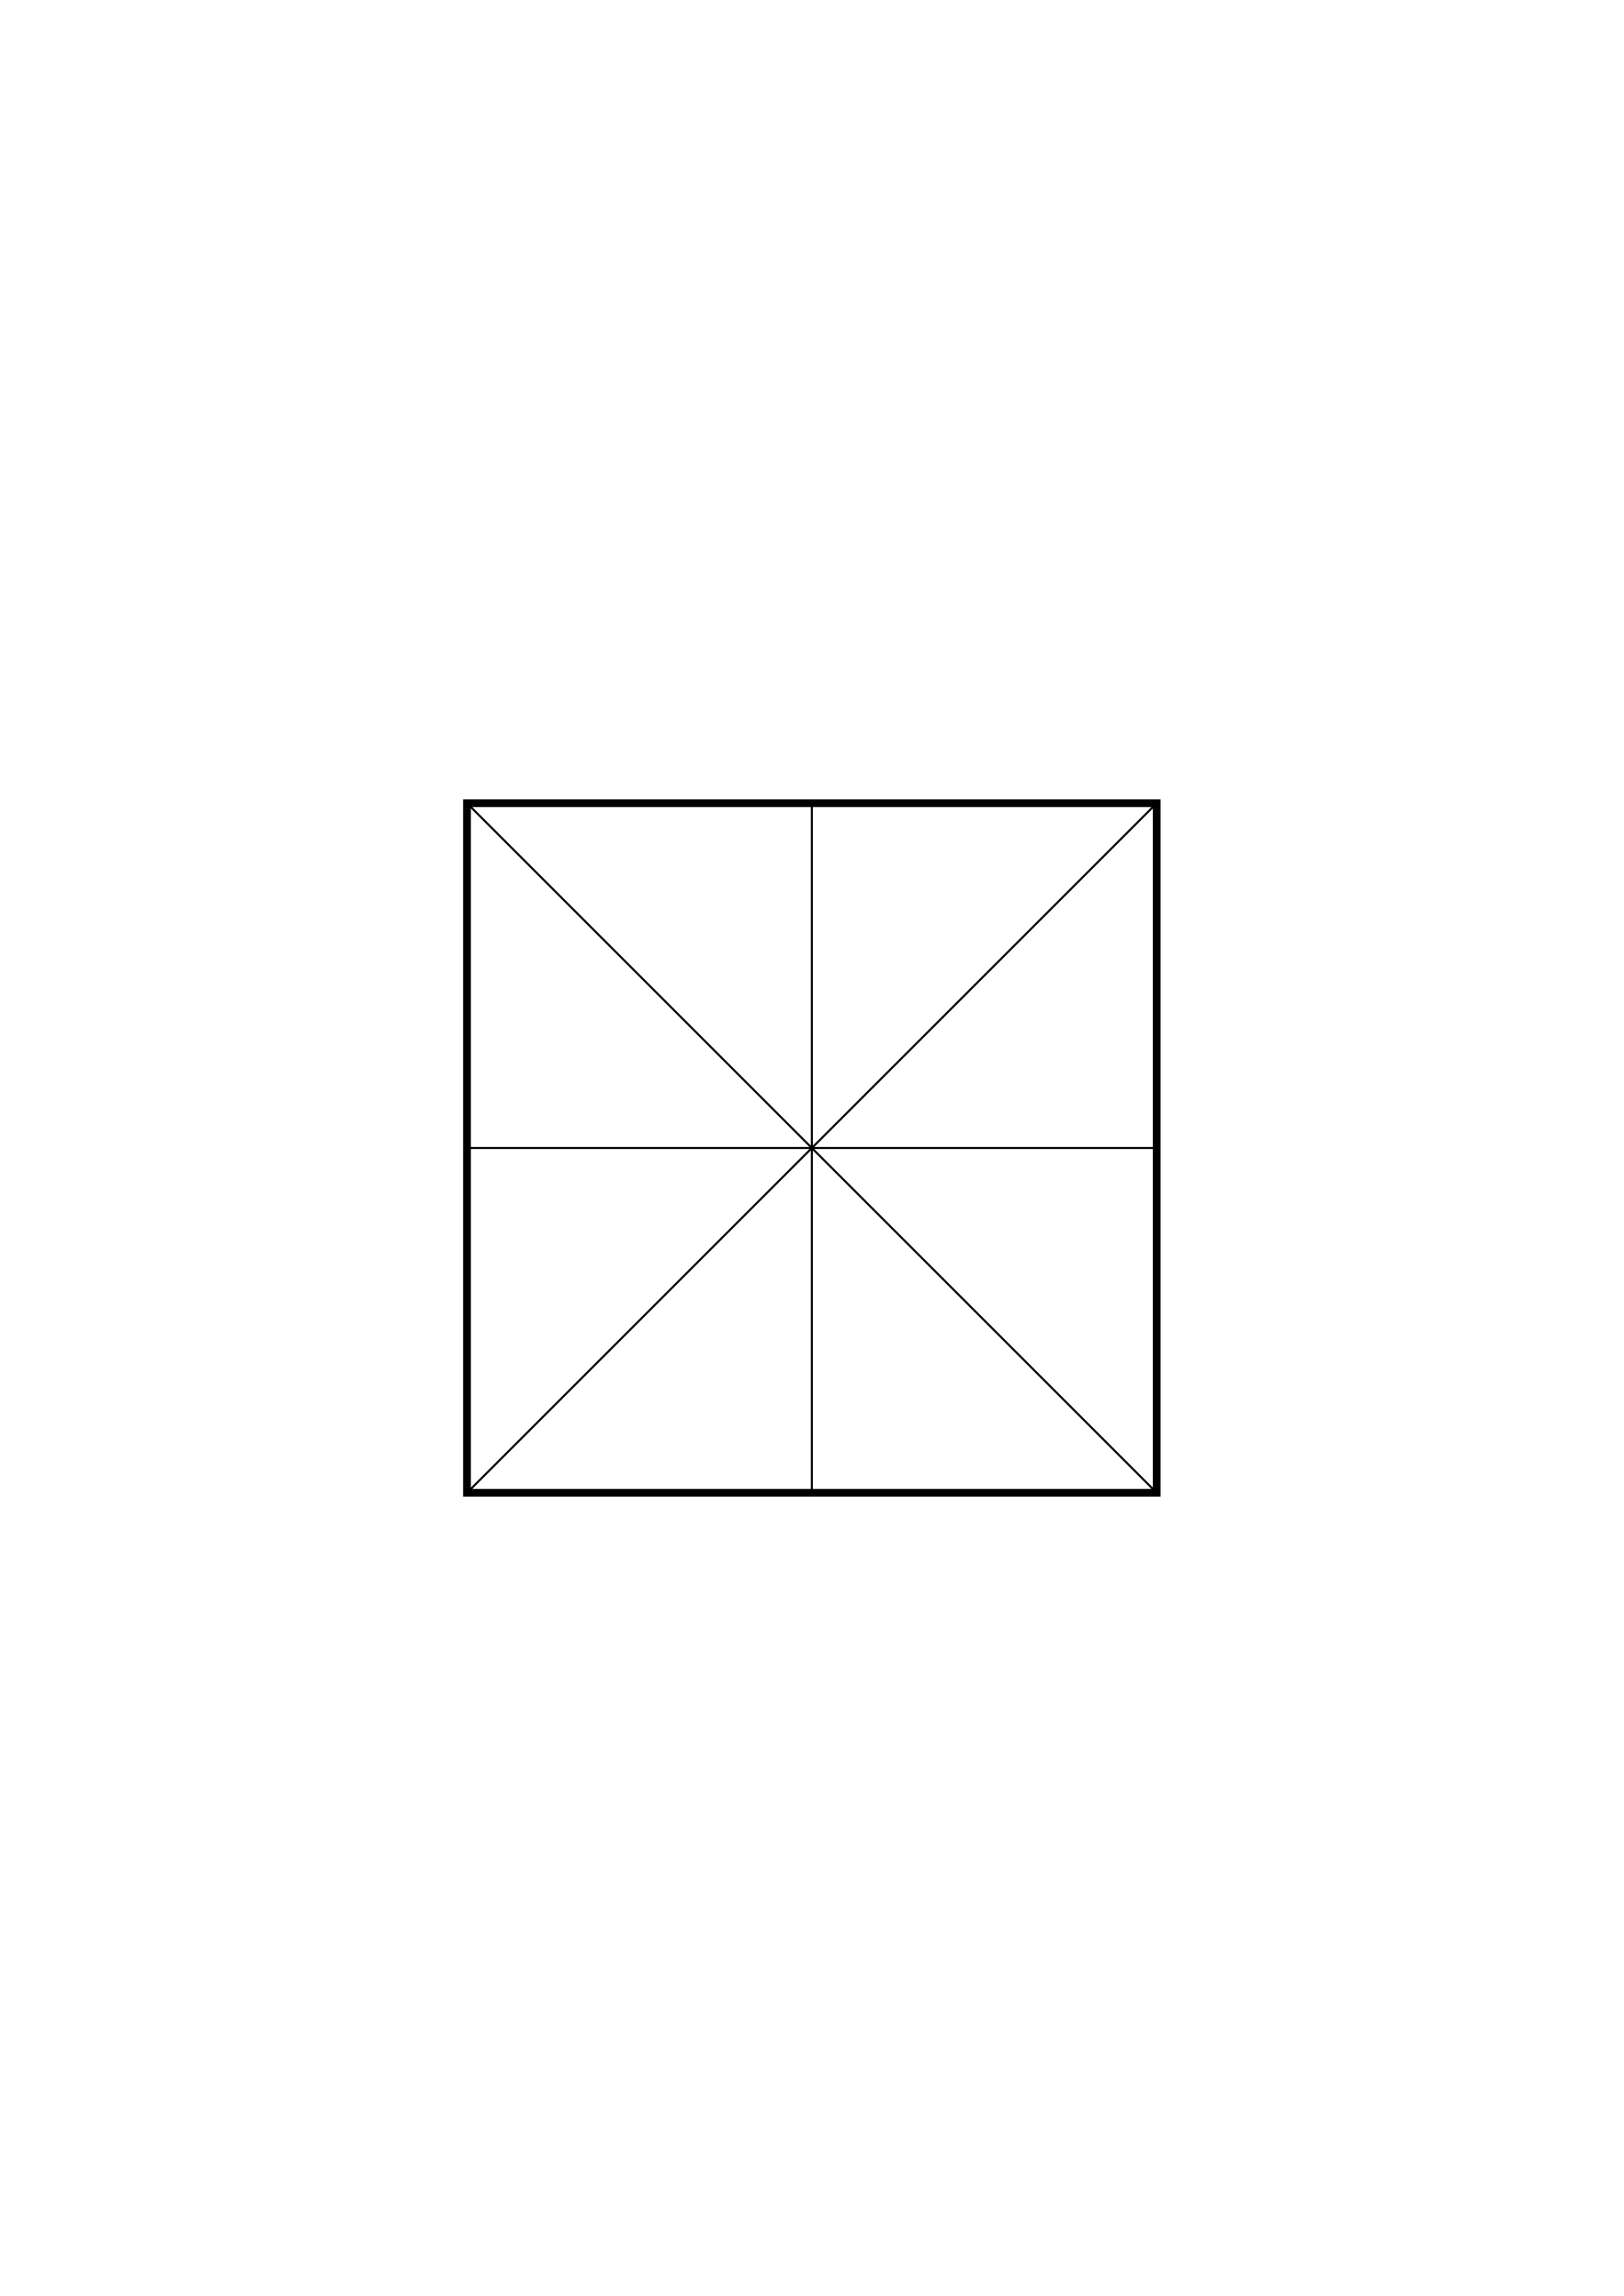
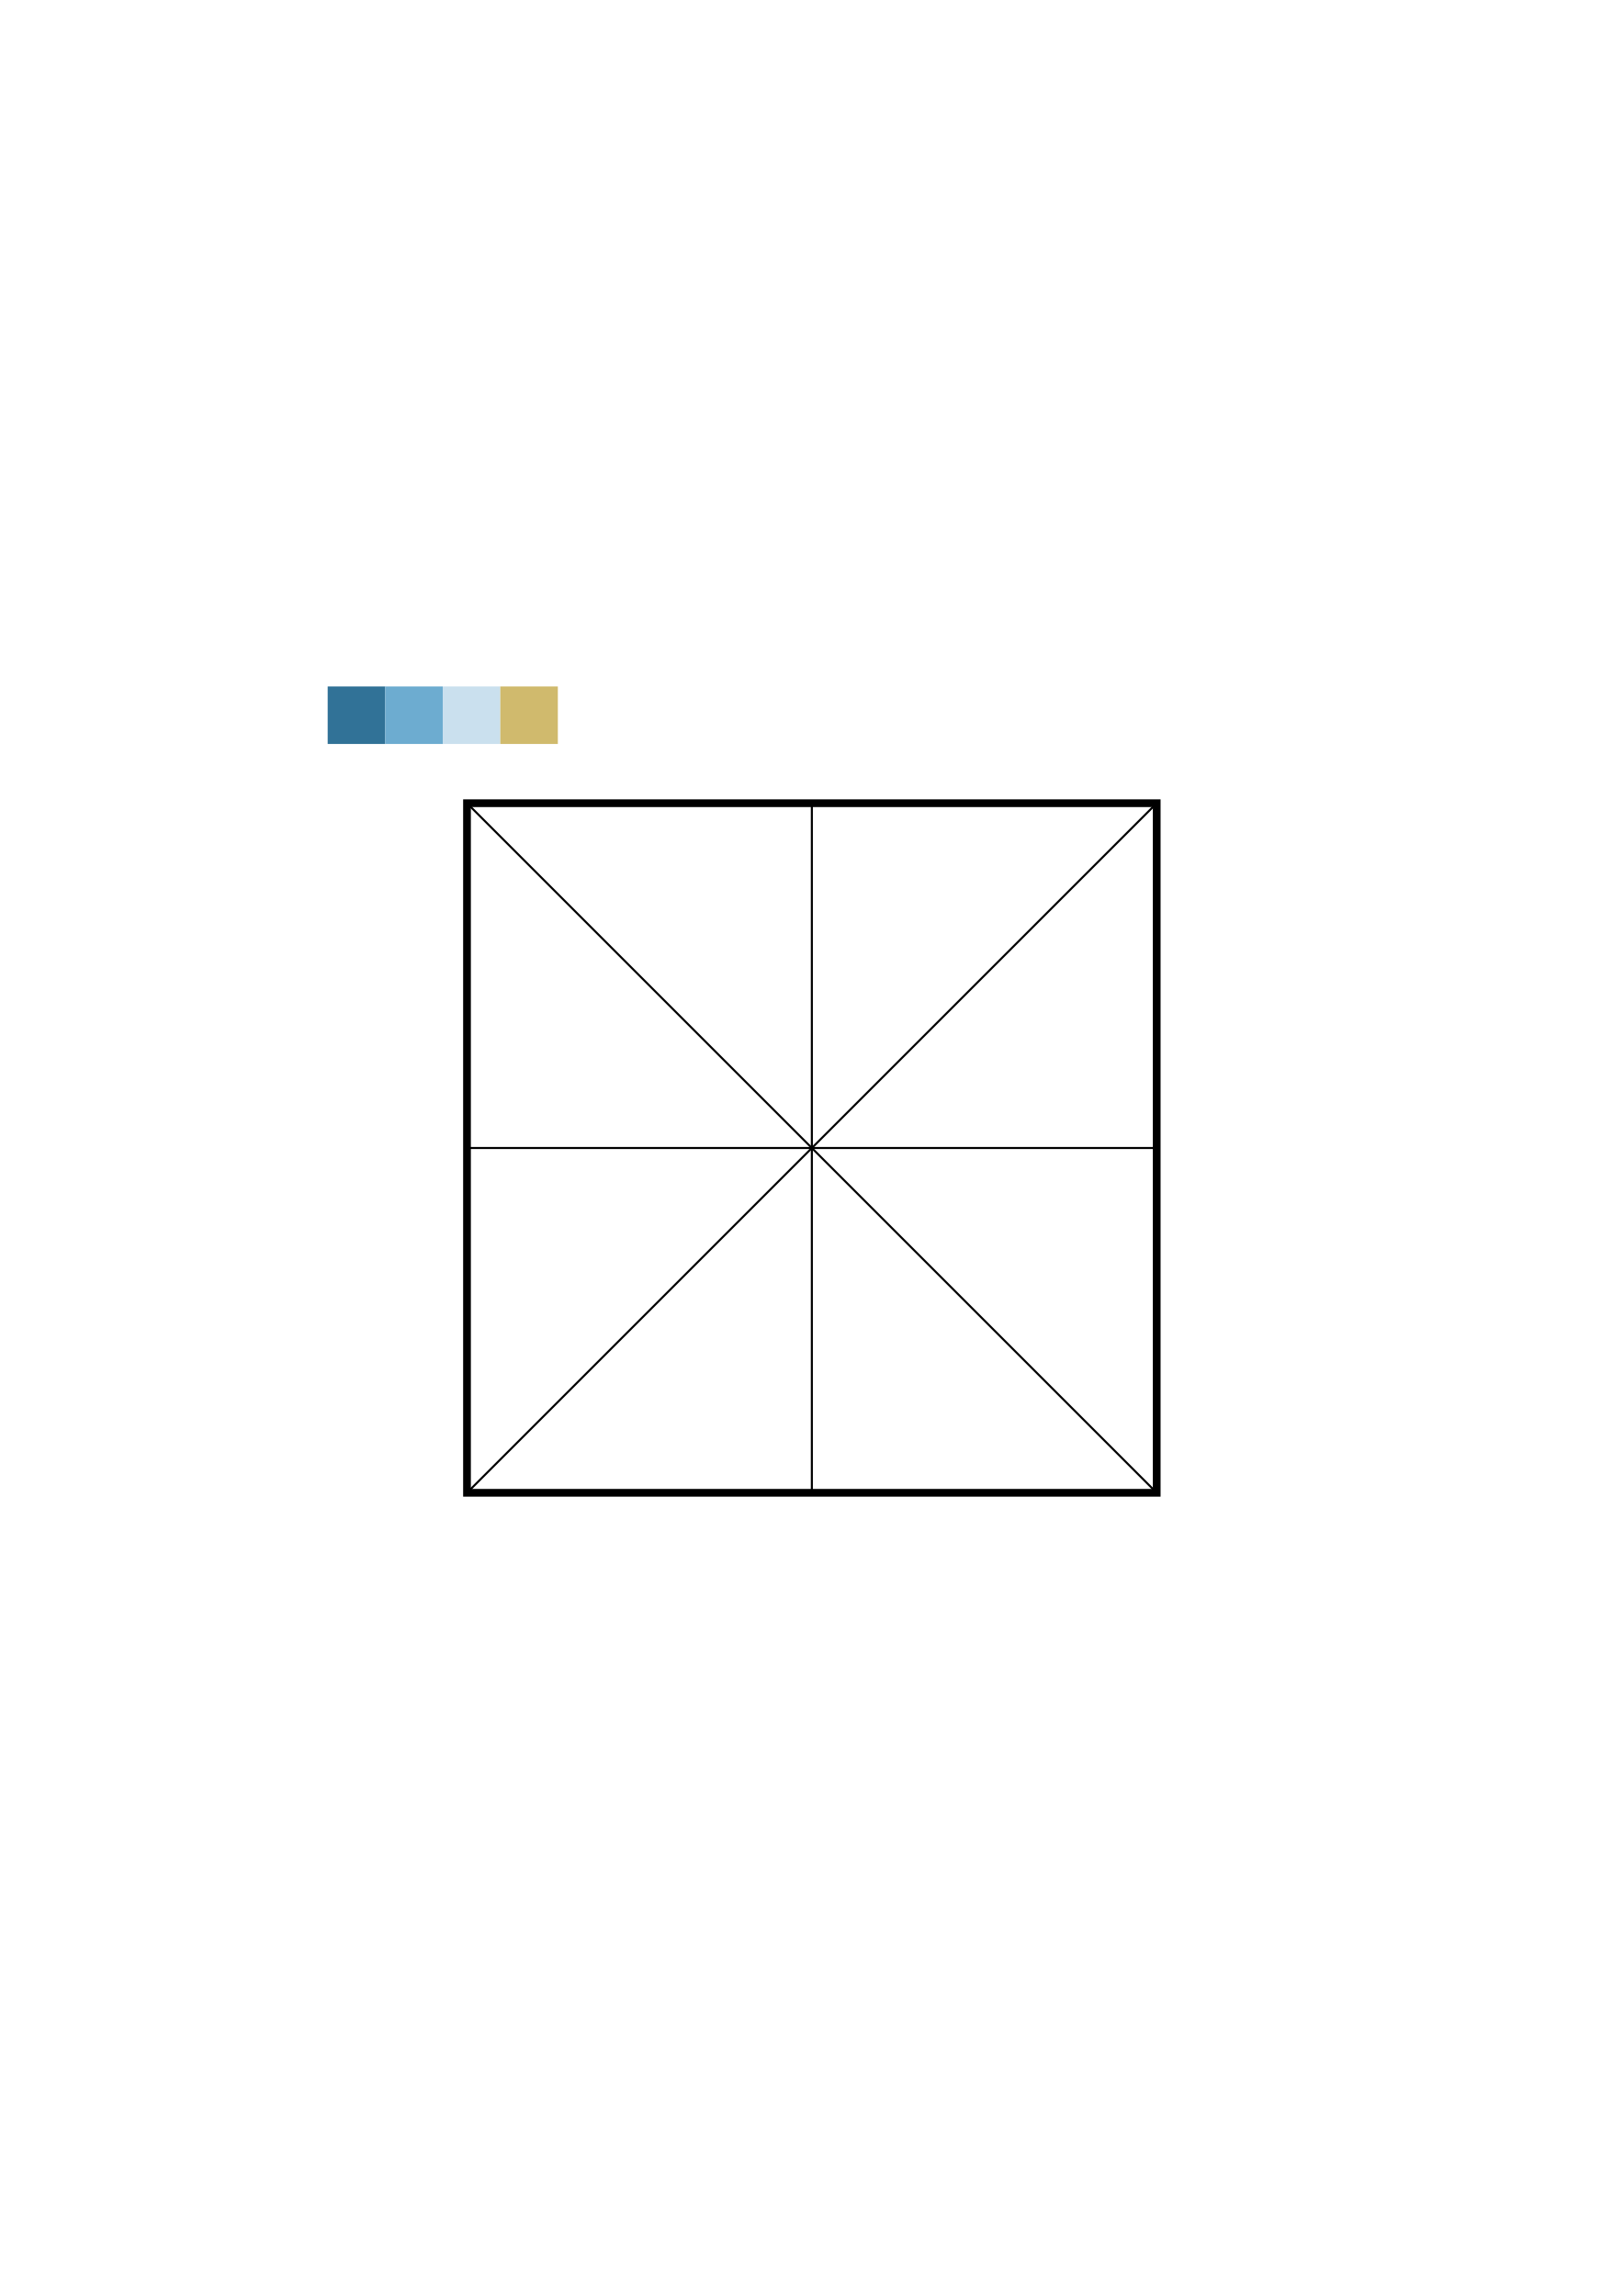
<svg xmlns="http://www.w3.org/2000/svg" width="210mm" height="297mm" viewBox="0 0 210 297" version="1.1" id="svg8">
  <defs id="defs2">
    </defs>
  <g id="layer1">
    <g id="g65" style="stroke:#000000;stroke-opacity:1">
      <path id="path55-9" d="m -288.197,-410.162 12.209,0.575 c -0.179,4.097 -2.828,5.057 -4.95,6.647 0.475,-0.049 0.878,0.118 1.386,-0.028 1.543,-0.443 3.173,-1.147 3.635,1.584 m -177.745,943.081 0.575,-12.209 c 4.097,0.179 5.057,2.828 6.647,4.95 -0.049,-0.475 0.118,-0.878 -0.028,-1.386 -0.443,-1.543 -1.147,-3.173 1.584,-3.635 m 943.081,-939.579 -12.209,0.575 c 0.179,4.097 2.828,5.057 4.95,6.647 -0.475,-0.049 -0.878,0.118 -1.386,-0.028 -1.543,-0.443 -3.173,-1.147 -3.635,1.584 m -939.579,156.688 0.575,12.209 c 4.097,-0.179 5.057,-2.828 6.647,-4.95 -0.049,0.475 0.118,0.878 -0.028,1.386 -0.443,1.543 -1.147,3.173 1.584,3.635 m 156.688,939.58 12.209,-0.575 c -0.179,-4.097 -2.828,-5.057 -4.95,-6.647 0.475,0.049 0.878,-0.118 1.386,0.028 1.543,0.443 3.173,1.147 3.635,-1.584 m 939.58,-156.688 -0.575,-12.209 c -4.097,0.179 -5.057,2.828 -6.647,4.95 0.049,-0.475 -0.118,-0.878 0.028,-1.386 0.443,-1.543 1.147,-3.173 -1.584,-3.635 M 498.197,707.162 485.988,706.588 c 0.179,-4.097 2.828,-5.057 4.95,-6.647 -0.475,0.049 -0.878,-0.118 -1.386,0.028 -1.543,0.443 -3.173,1.147 -3.635,-1.584 m 177.746,-943.082 -0.575,12.209 c -4.097,-0.179 -5.057,-2.828 -6.647,-4.95 0.049,0.475 -0.118,0.878 0.028,1.386 0.443,1.543 1.147,3.173 -1.584,3.635" style="fill:none;stroke:#000000;stroke-width:0.265px;stroke-linecap:butt;stroke-linejoin:miter;stroke-opacity:1" />
    </g>
    <rect style="fill:none;fill-opacity:1;stroke:#000000;stroke-width:1;stroke-opacity:1;stroke-miterlimit:4;stroke-dasharray:none" id="rect75" width="89.202" height="89.202" x="60.399" y="103.899" />
    <path style="fill:none;stroke:#000000;stroke-width:0.265px;stroke-linecap:butt;stroke-linejoin:miter;stroke-opacity:1" d="m 60.399,103.899 89.202,89.202" id="path969" />
    <path style="fill:none;stroke:#000000;stroke-width:0.265px;stroke-linecap:butt;stroke-linejoin:miter;stroke-opacity:1" d="M 149.601,103.899 60.399,193.101" id="path971" />
    <path style="fill:none;stroke:#000000;stroke-width:0.265px;stroke-linecap:butt;stroke-linejoin:miter;stroke-opacity:1" d="m 60.399,148.5 h 89.202" id="path973" />
    <path style="fill:none;stroke:#000000;stroke-width:0.265px;stroke-linecap:butt;stroke-linejoin:miter;stroke-opacity:1" d="m 105,103.899 v 89.202" id="path975" />
+     <rect style="opacity:1;fill:#317297;fill-opacity:1;stroke:none;stroke-width:4;stroke-linecap:round;stroke-linejoin:round;stroke-miterlimit:4;stroke-dasharray:none;stroke-opacity:1" id="rect849" width="7.442" height="7.442" x="42.379" y="88.794" />
+     <rect style="opacity:1;fill:#6dacd0;fill-opacity:1;stroke:none;stroke-width:4;stroke-linecap:round;stroke-linejoin:round;stroke-miterlimit:4;stroke-dasharray:none;stroke-opacity:1" id="rect849-1" width="7.442" height="7.442" x="49.821" y="88.794" />
+     <rect style="opacity:1;fill:#cae0ee;fill-opacity:1;stroke:none;stroke-width:4;stroke-linecap:round;stroke-linejoin:round;stroke-miterlimit:4;stroke-dasharray:none;stroke-opacity:1" id="rect849-4" width="7.442" height="7.442" x="57.263" y="88.794" />
+     <rect style="opacity:1;fill:#d0ba6d;fill-opacity:1;stroke:none;stroke-width:4;stroke-linecap:round;stroke-linejoin:round;stroke-miterlimit:4;stroke-dasharray:none;stroke-opacity:1" id="rect849-7" width="7.442" height="7.442" x="64.706" y="88.794" />
  </g>
</svg>
